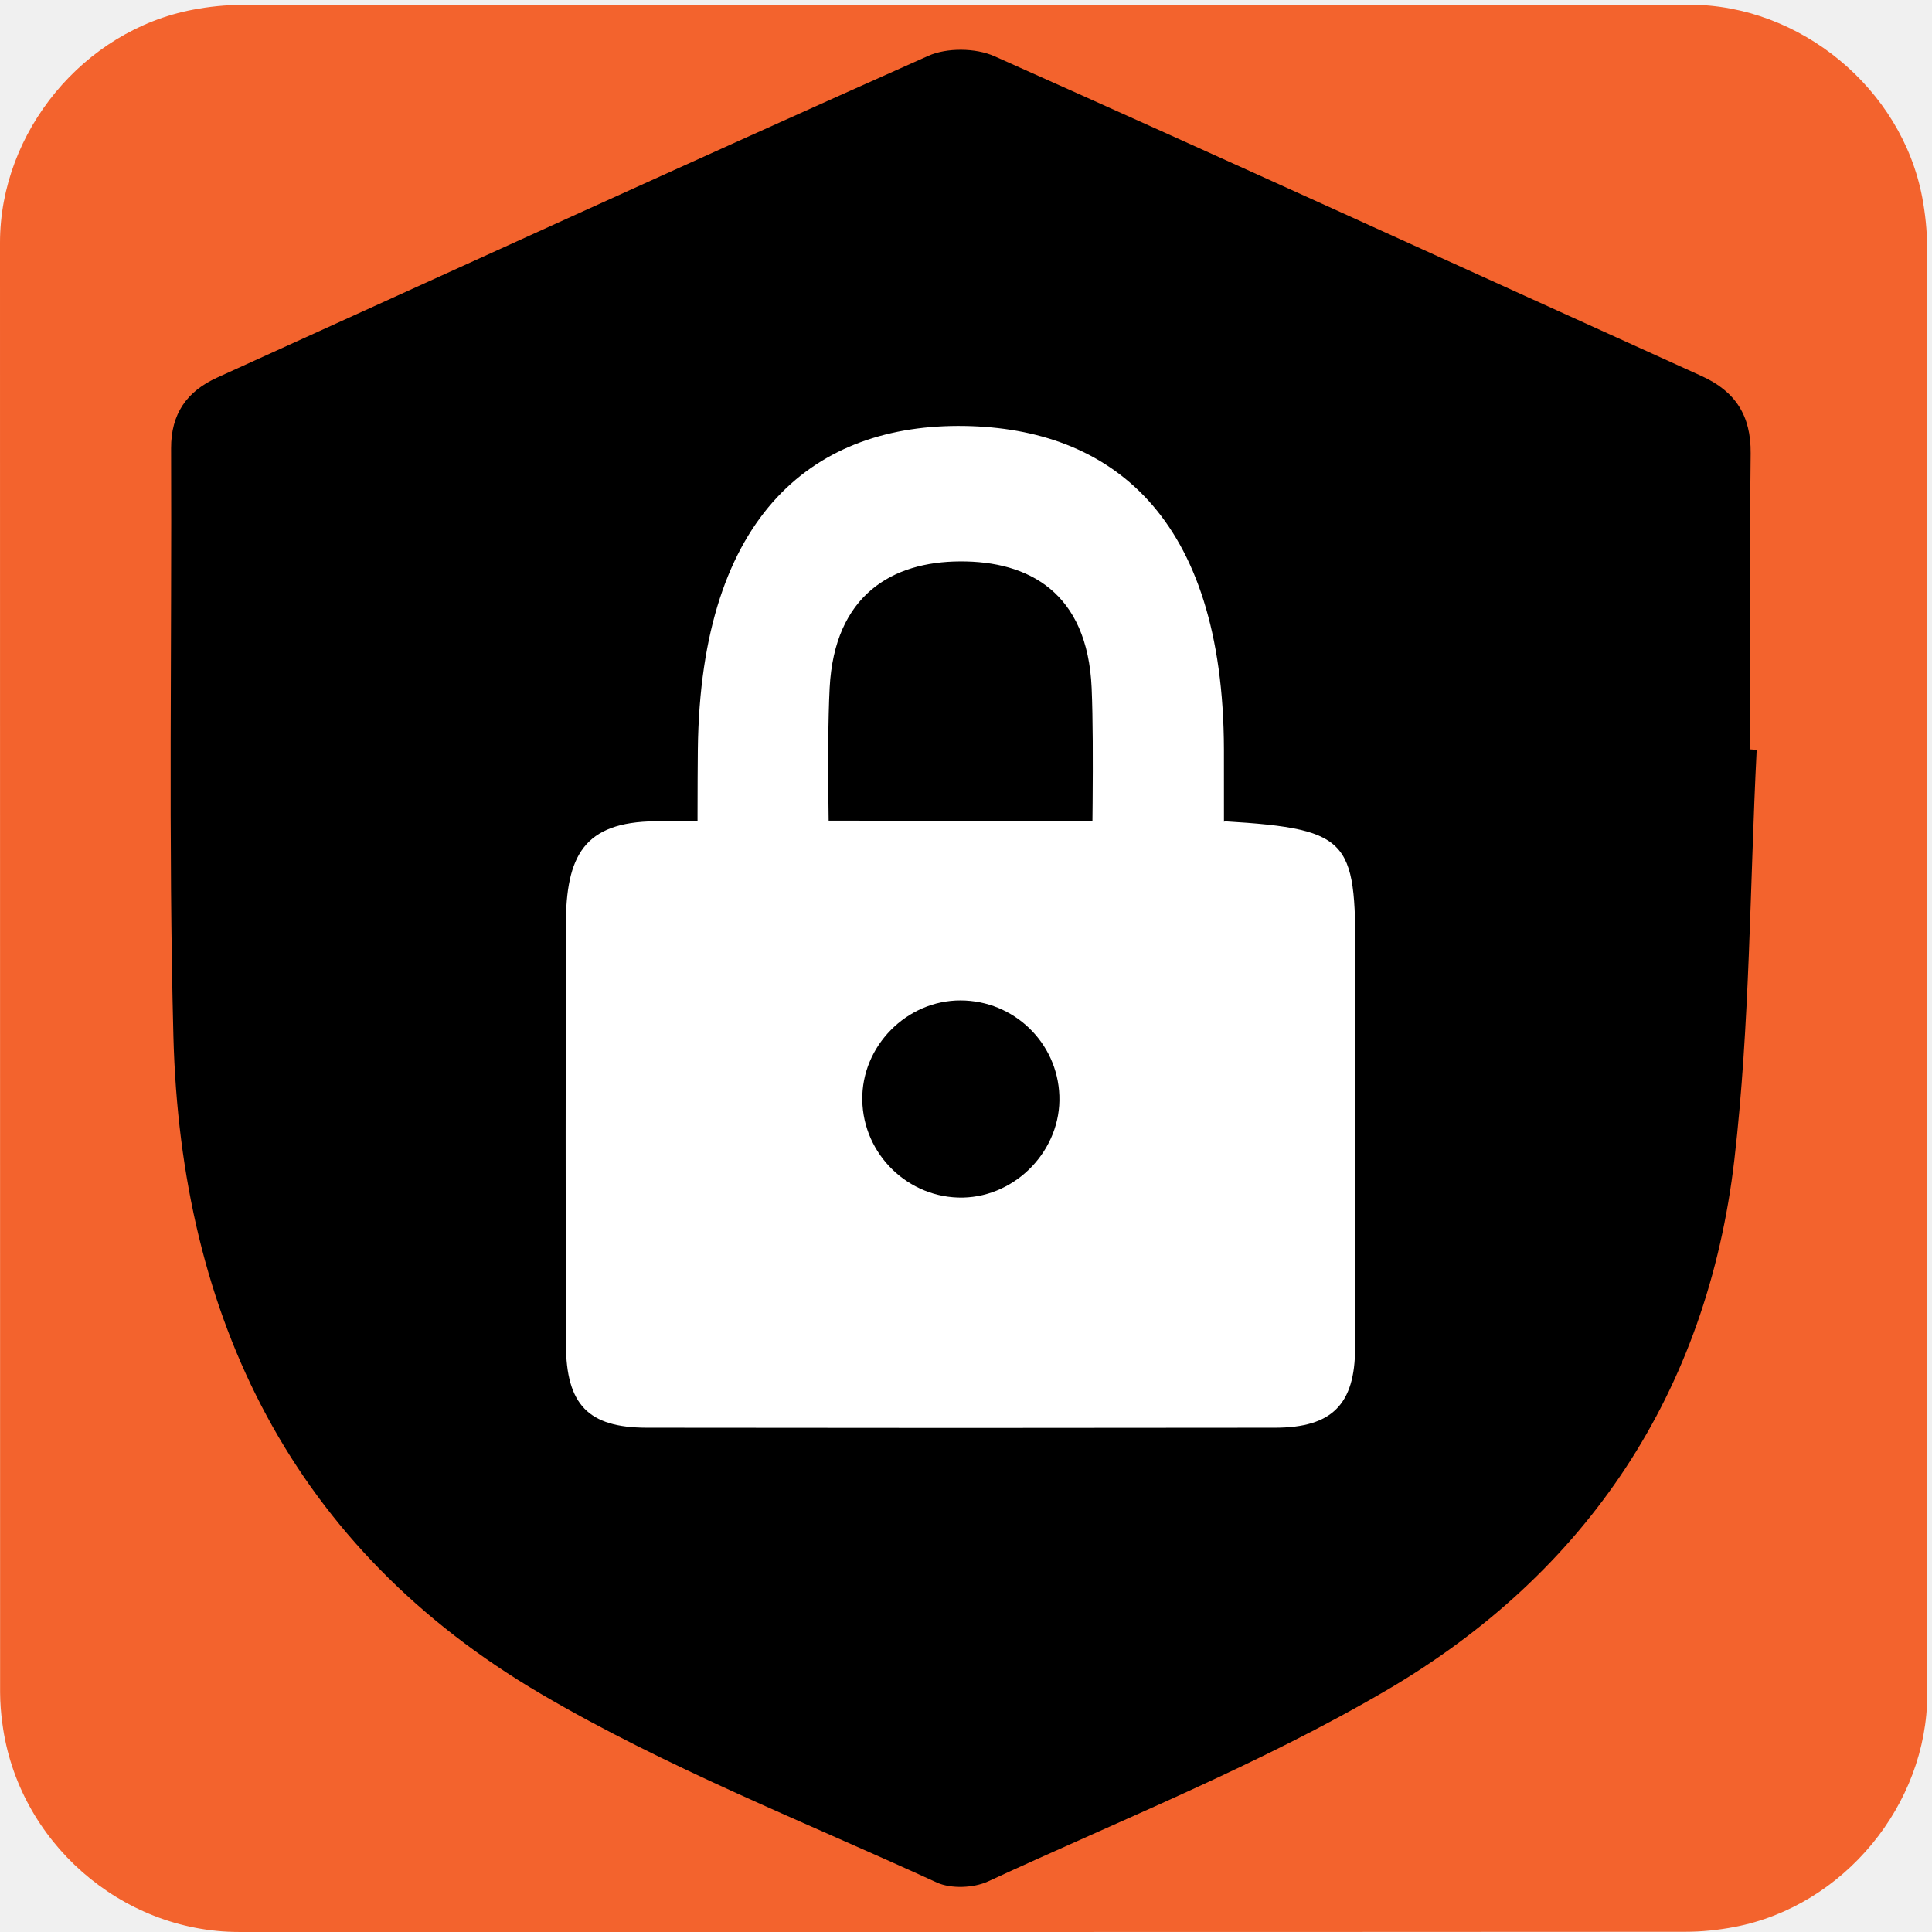
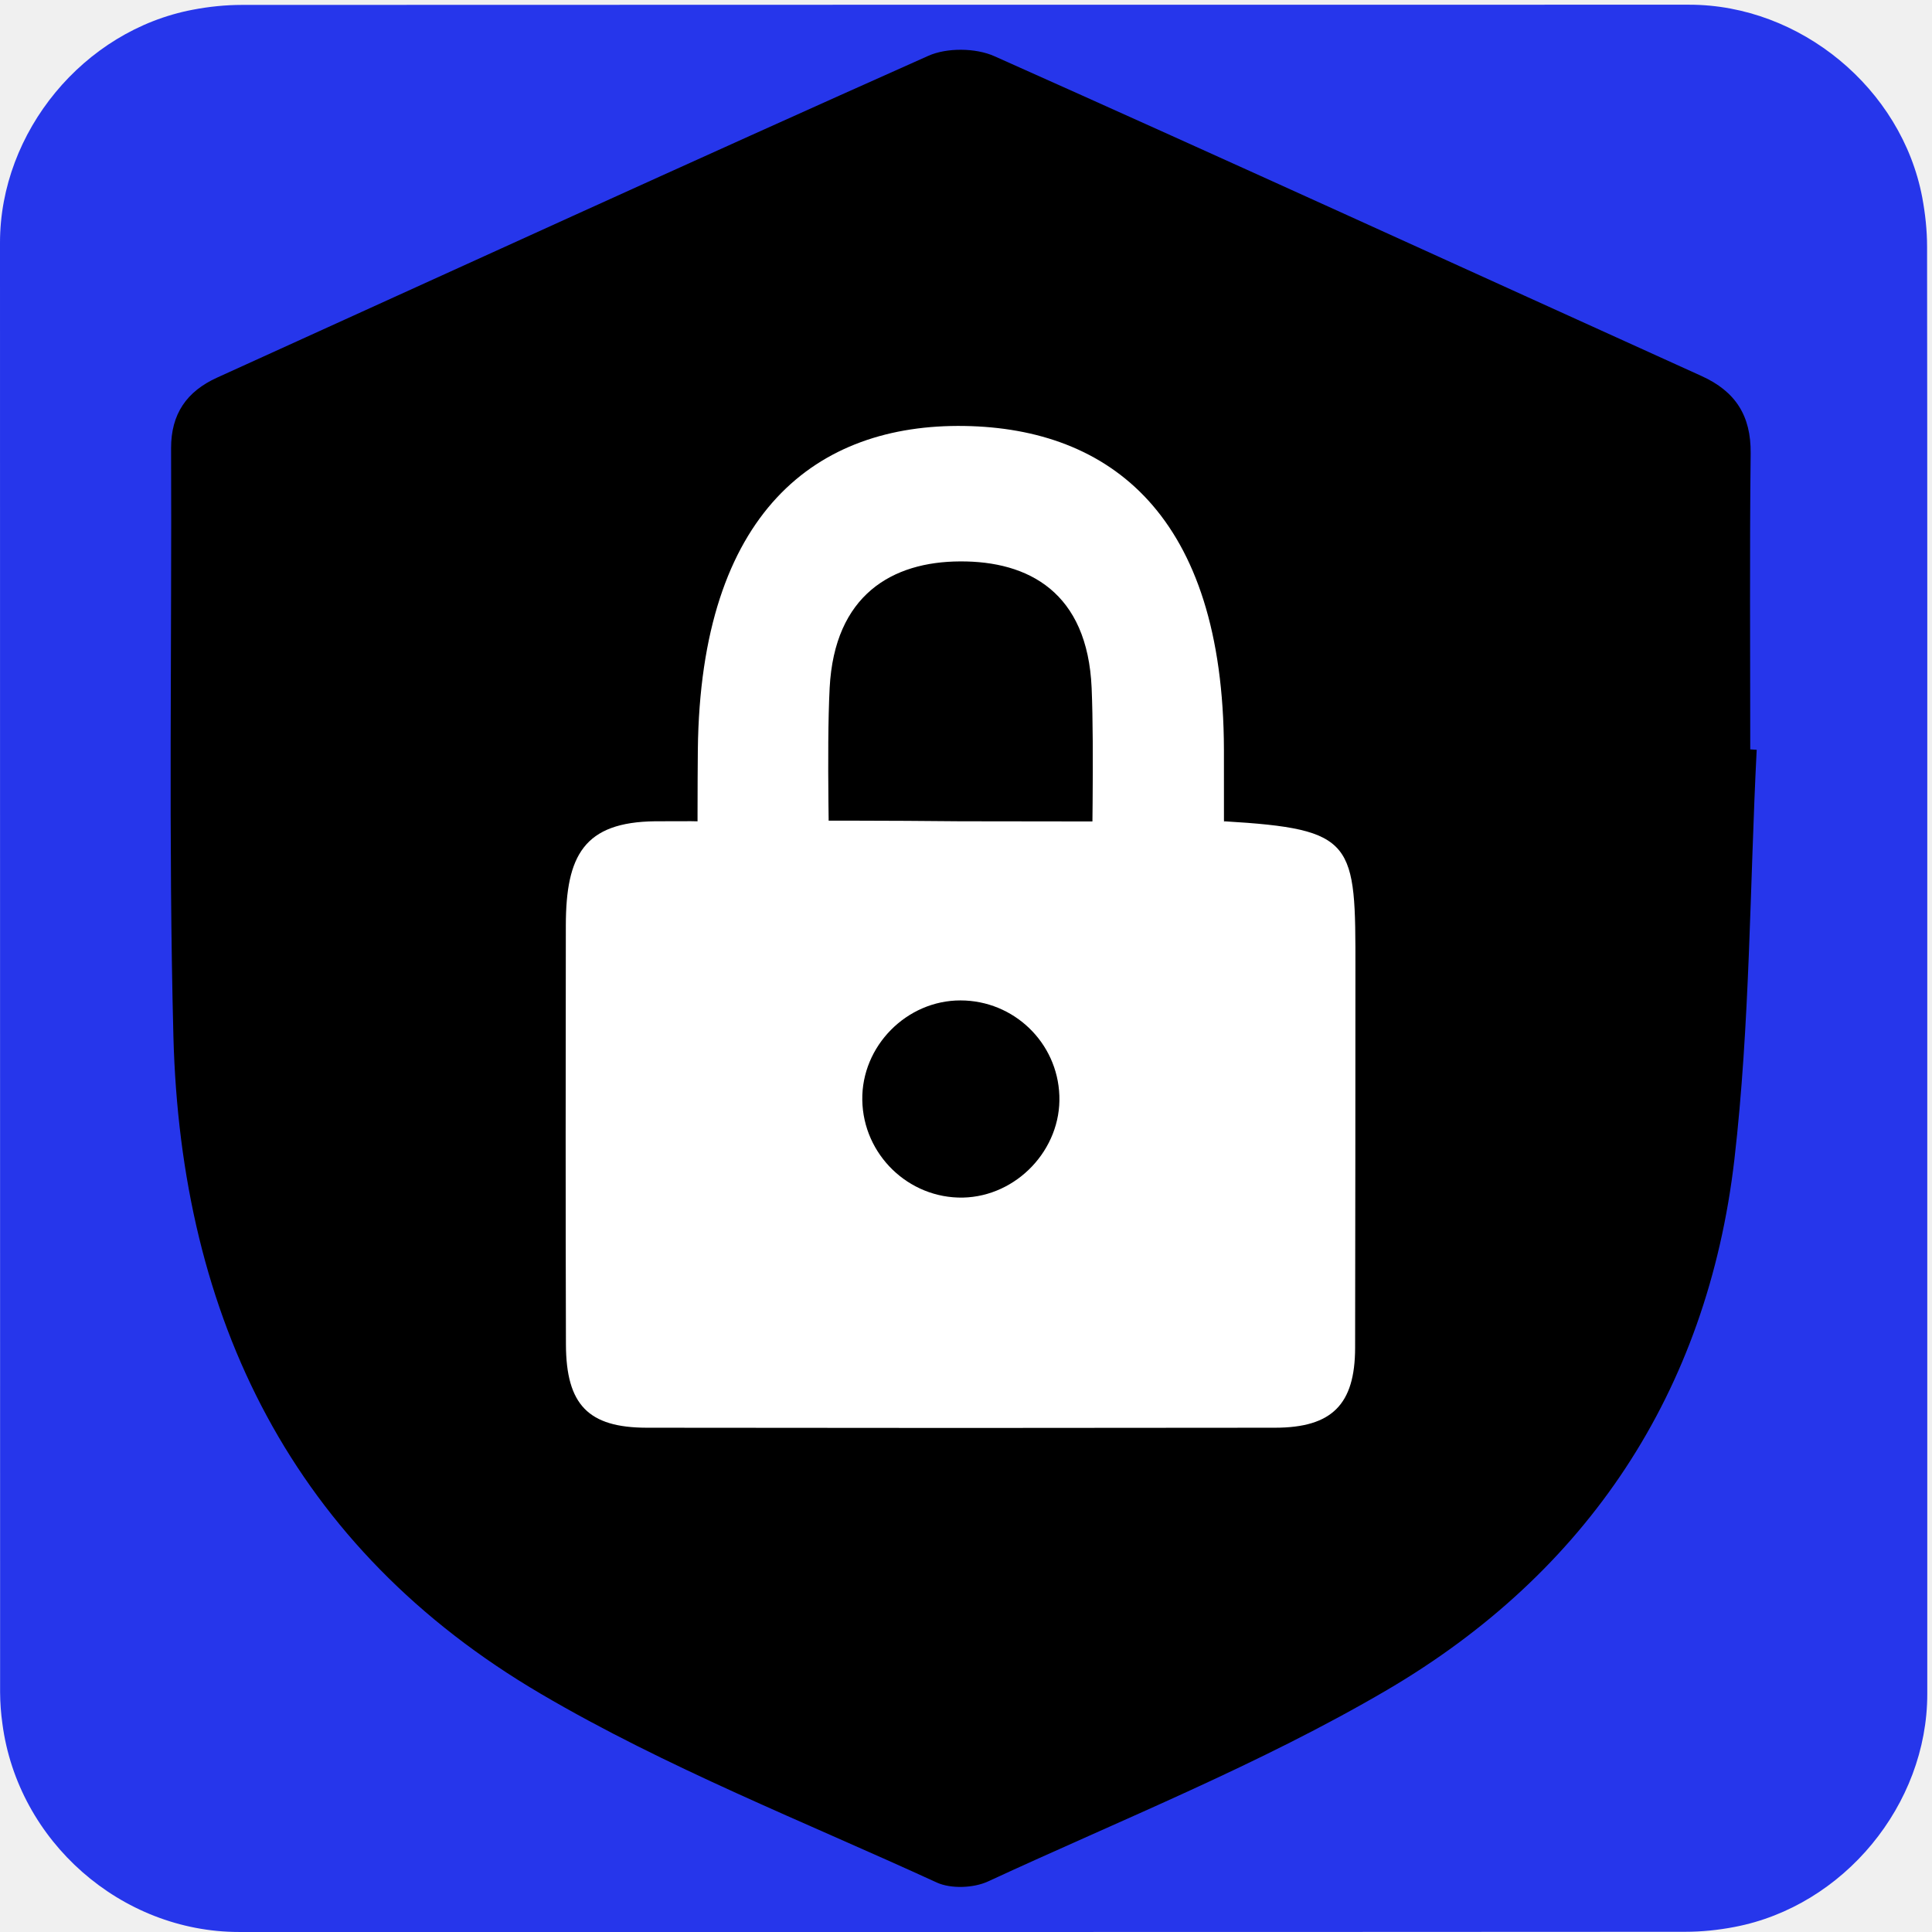
<svg xmlns="http://www.w3.org/2000/svg" id="security" viewBox="0 0 769 769" width="500" height="500" shape-rendering="geometricPrecision" text-rendering="geometricPrecision" version="1.1">
  <style id="secure">
    @keyframes shield_animation__ts{0%,50%,56.667%,to{transform:translate(319.5373px,683.2488px) scale(1,1)}53.333%{transform:translate(319.5373px,683.2488px) scale(.8,.8)}}@keyframes lock_top_animation__to{0%,53.333%,to{transform:translate(319.2265px,660.27px)}3.333%,50%{transform:translate(319.2265px,650.27px)}}#shield_animation{animation:shield_animation__ts 3000ms linear infinite normal forwards}#lock_top_animation{animation:lock_top_animation__to 3000ms linear infinite normal forwards}
  </style>
  <g id="background" transform="matrix(4 0 0 4 -894.56 -2347.566)">
-     <path id="square" d="M415.42 683.27v72.19c0 11.03-8.32 21.11-19.18 23.18-1.61.31-3.27.48-4.9.48-47.97.03-95.93.02-143.9.02-11.76 0-22.02-9.02-23.56-20.72a23.27 23.27 0 01-.23-3.12c-.01-48.09-.01-96.18-.01-144.26 0-11.03 8.32-21.12 19.18-23.18 1.61-.31 3.27-.48 4.9-.48 48.01-.02 96.02-.02 144.02-.02 11.03 0 21.13 8.33 23.18 19.18.3 1.61.48 3.27.48 4.9.03 23.95.02 47.89.02 71.83z" fill="#F3632D" stroke="none" stroke-width="1" />
+     <path id="square" d="M415.42 683.27v72.19c0 11.03-8.32 21.11-19.18 23.18-1.61.31-3.27.48-4.9.48-47.97.03-95.93.02-143.9.02-11.76 0-22.02-9.02-23.56-20.72a23.27 23.27 0 01-.23-3.12c-.01-48.09-.01-96.18-.01-144.26 0-11.03 8.32-21.12 19.18-23.18 1.61-.31 3.27-.48 4.9-.48 48.01-.02 96.02-.02 144.02-.02 11.03 0 21.13 8.33 23.18 19.18.3 1.61.48 3.27.48 4.9.03 23.95.02 47.89.02 71.83z" fill="#2636eb" stroke="none" stroke-width="1" />
  </g>
  <g id="shield_lock_group" transform="matrix(4 0 0 4 -894.58 -2347.56)">
    <g id="shield_animation" transform="translate(319.537 683.249)">
      <path id="shield" d="M398.45 661.5c-.69 13.6-.66 27.28-2.22 40.78-2.69 23.13-14.64 41.09-34.57 52.78-12.62 7.4-26.37 12.88-39.7 19.05-1.43.66-3.68.75-5.09.11-13.22-6.07-26.89-11.43-39.39-18.77-24.68-14.48-35.85-37.37-36.58-65.45-.5-19.49-.15-39-.23-58.5-.01-3.42 1.55-5.66 4.59-7.04 23.57-10.7 47.11-21.47 70.75-32.01 1.85-.83 4.72-.8 6.58.03 23.51 10.49 46.93 21.21 70.38 31.83 3.37 1.53 4.92 3.94 4.88 7.69-.11 9.82-.04 19.64-.04 29.46.21.02.42.03.64.04z" transform="translate(-319.537 -683.249)" fill="#000" stroke="none" stroke-width="1" />
    </g>
    <g id="lock_top_animation" transform="translate(319.227 660.27)">
      <g id="lock_top" transform="translate(-435.413 -668.135)" stroke="none" stroke-width="1">
        <path id="lock_top_main" d="M182.786 792.184c0-6.744.006-3.6-.004-9.998-.05-23.385-11.37-31.987-25.81-32.224-14.7-.236-26.28 8.524-26.54 32.224-.07 6.586 0 22.503 0 29.64-1.67 0 26.753-.015 25.553 0-7.09.127-11.04.201 0 0-9.845-.042-11.172.04 0 0 6.006-.028.569-.015 0 0 1.053.488-20.85.048 0 0 5.65-.015-1.899.109-7.96 0 7.545-.092 20.215-19.616 11.912-19.642 6.59.147 12.87.389 22.85 0z" transform="translate(278.84 -112.819)" fill="#FFF" />
        <path id="lock_top_hole" d="M306.22 679.646c0-6.752-.32-16.822 0-23.173.48-9.298 6.27-12.565 12.97-12.593 6.82-.041 12.69 3.074 13.1 12.593.26 6.184 0 16.518 0 23.187-8.62-.014-17.1-.014-26.07-.014z" transform="translate(116.168 6.74)" fill="#000" />
      </g>
    </g>
    <g id="lock_bottom" stroke="none" stroke-width="1">
      <path id="lock_bottom_main" d="M345.44 668.613c.109.1-.105.149-.005-.079-.071.11-.107.12-26.264.08-14.7-.15-26.092.028-26.076 0 11.427-.091-4.38.058 0-.01-1.67 0-3.054 0-4.254.01-7.09.08-8.881 3.406-8.891 10.366-.02 13.9-.03 27.8.01 41.69.02 6.01 2.23 8.28 8.04 8.29 20.85.03 41.69.03 62.54 0 5.65-.01 7.94-2.32 7.95-7.95.03-12.54.02-25.07.03-37.61.01-12.77.03-14.007-13.08-14.787z" fill="#FFF" />
      <path id="lock_bottom_hole" d="M309.45 696.36c-.09-5.37 4.41-9.93 9.78-9.92 5.3.01 9.64 4.19 9.83 9.47.2 5.35-4.23 10.03-9.59 10.15-5.41.1-9.93-4.27-10.02-9.7z" fill="#000" />
    </g>
  </g>
</svg>
